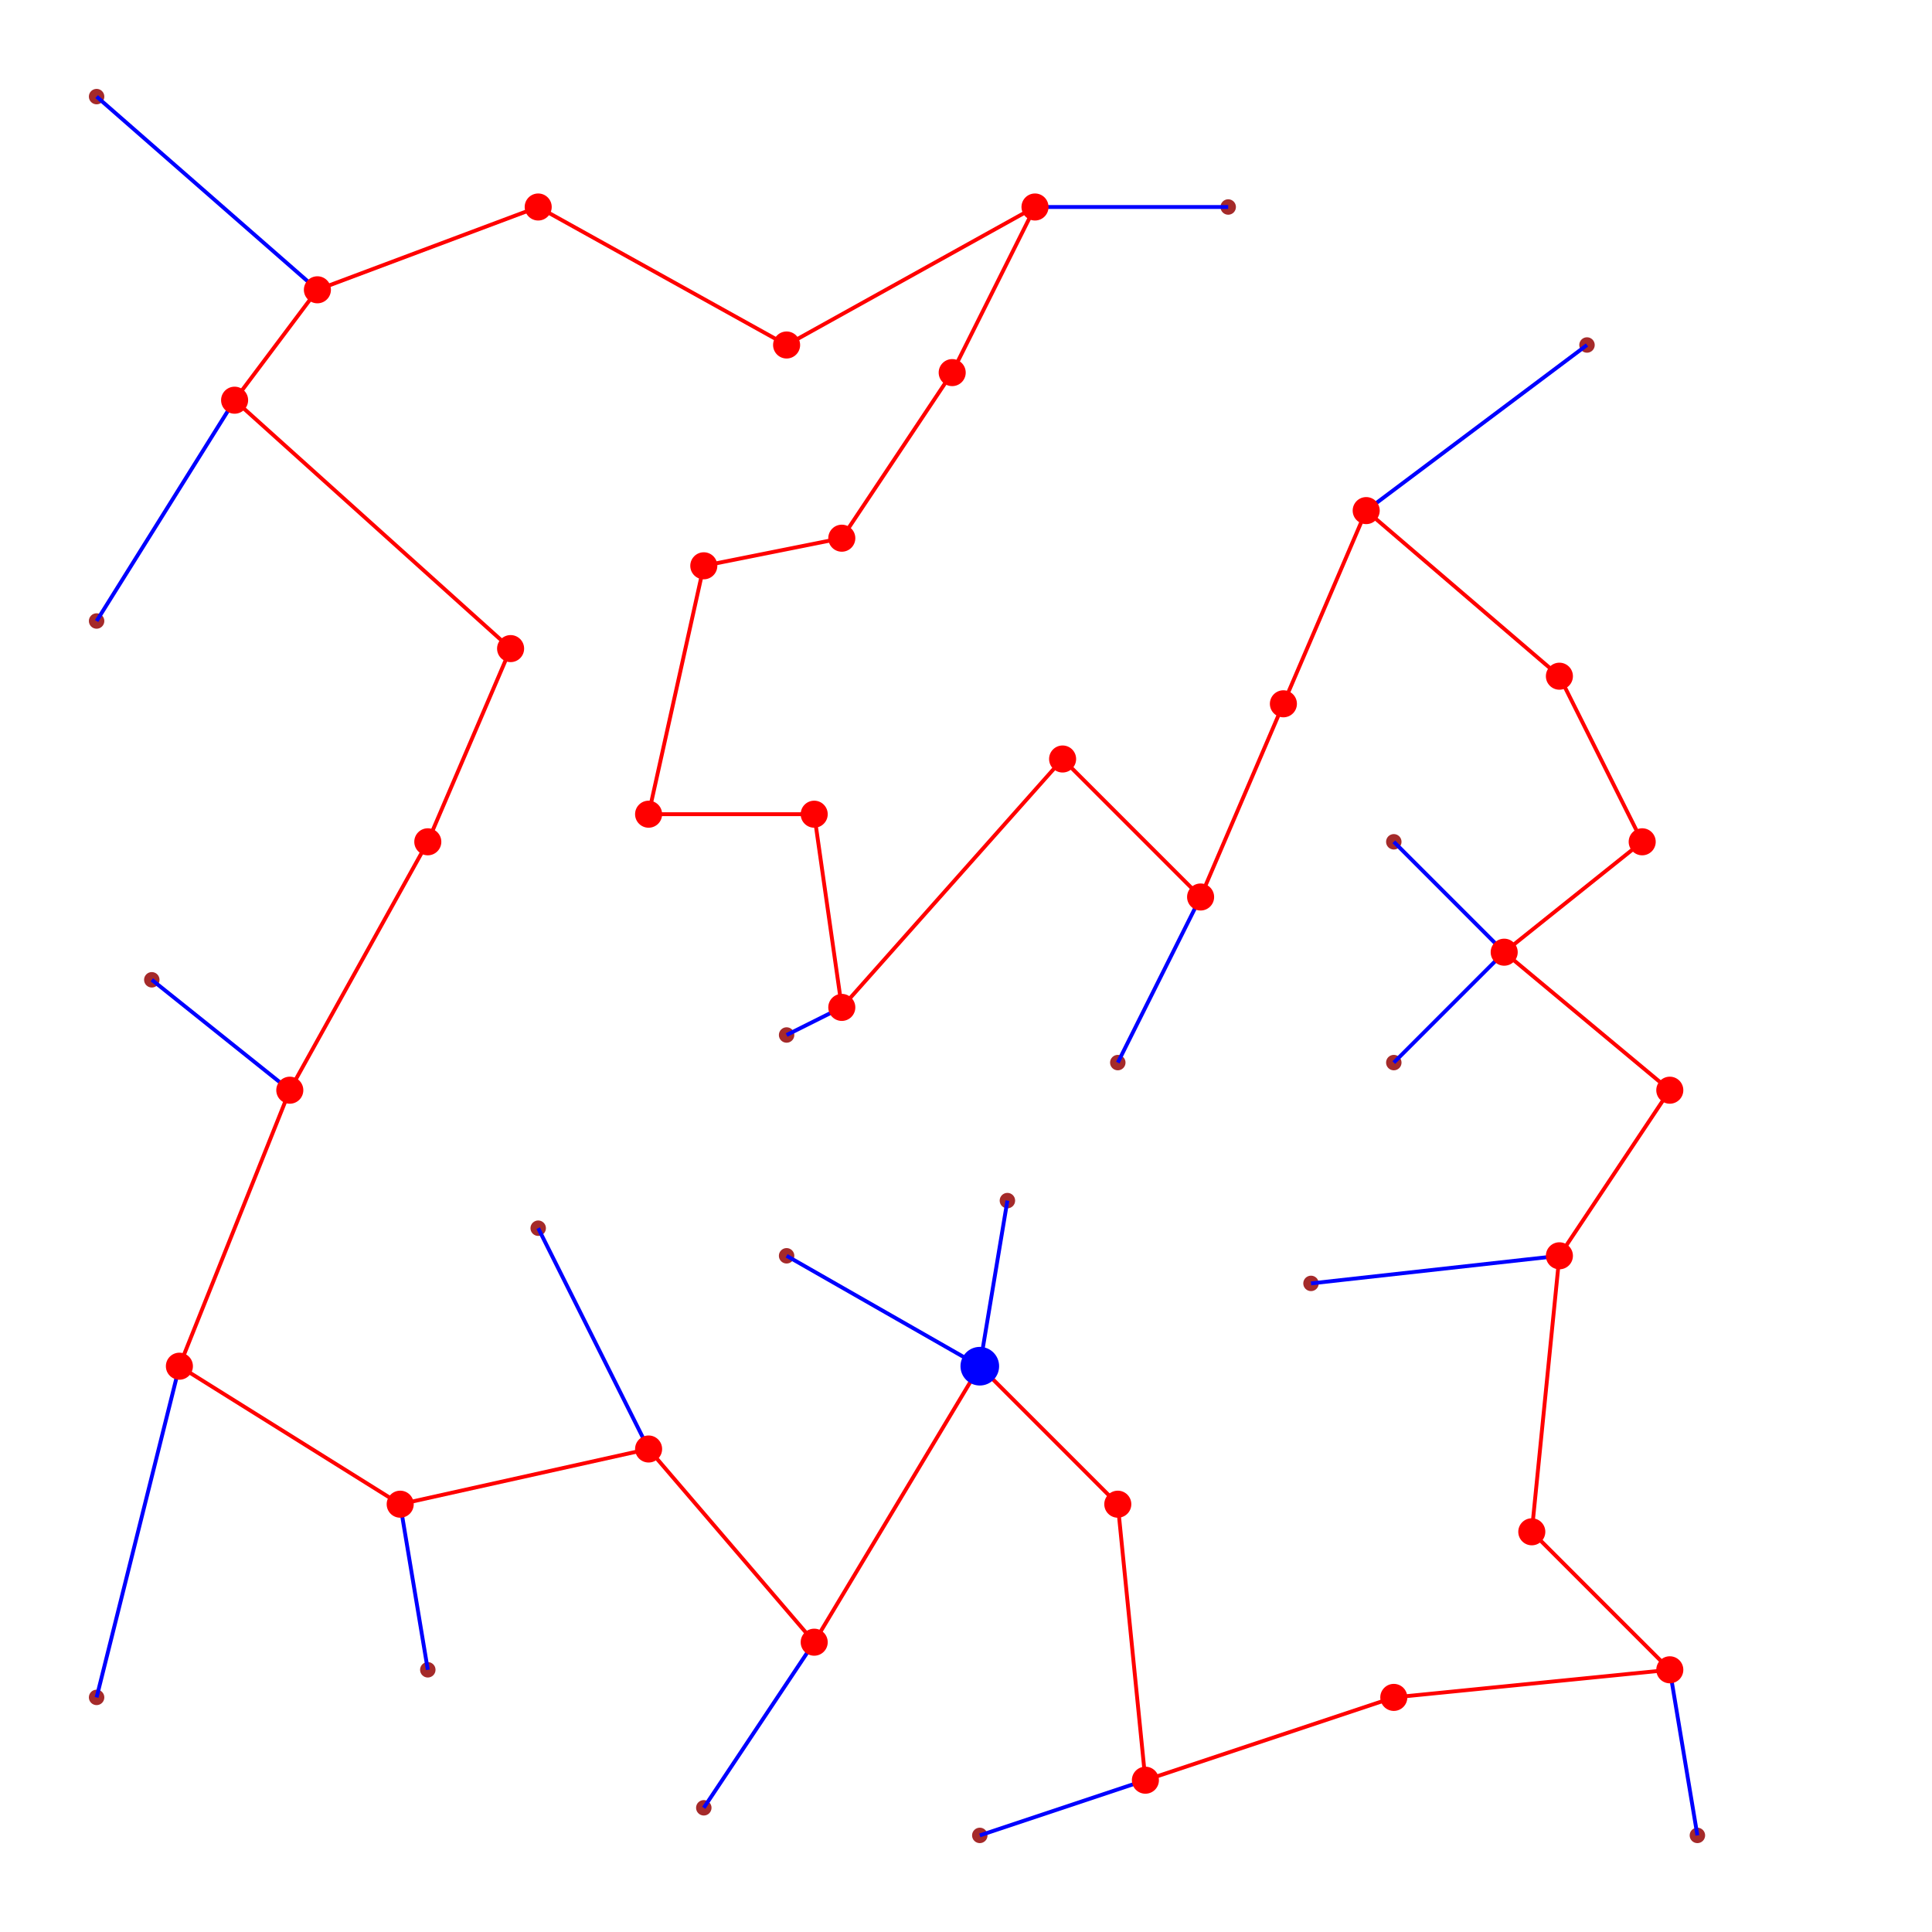
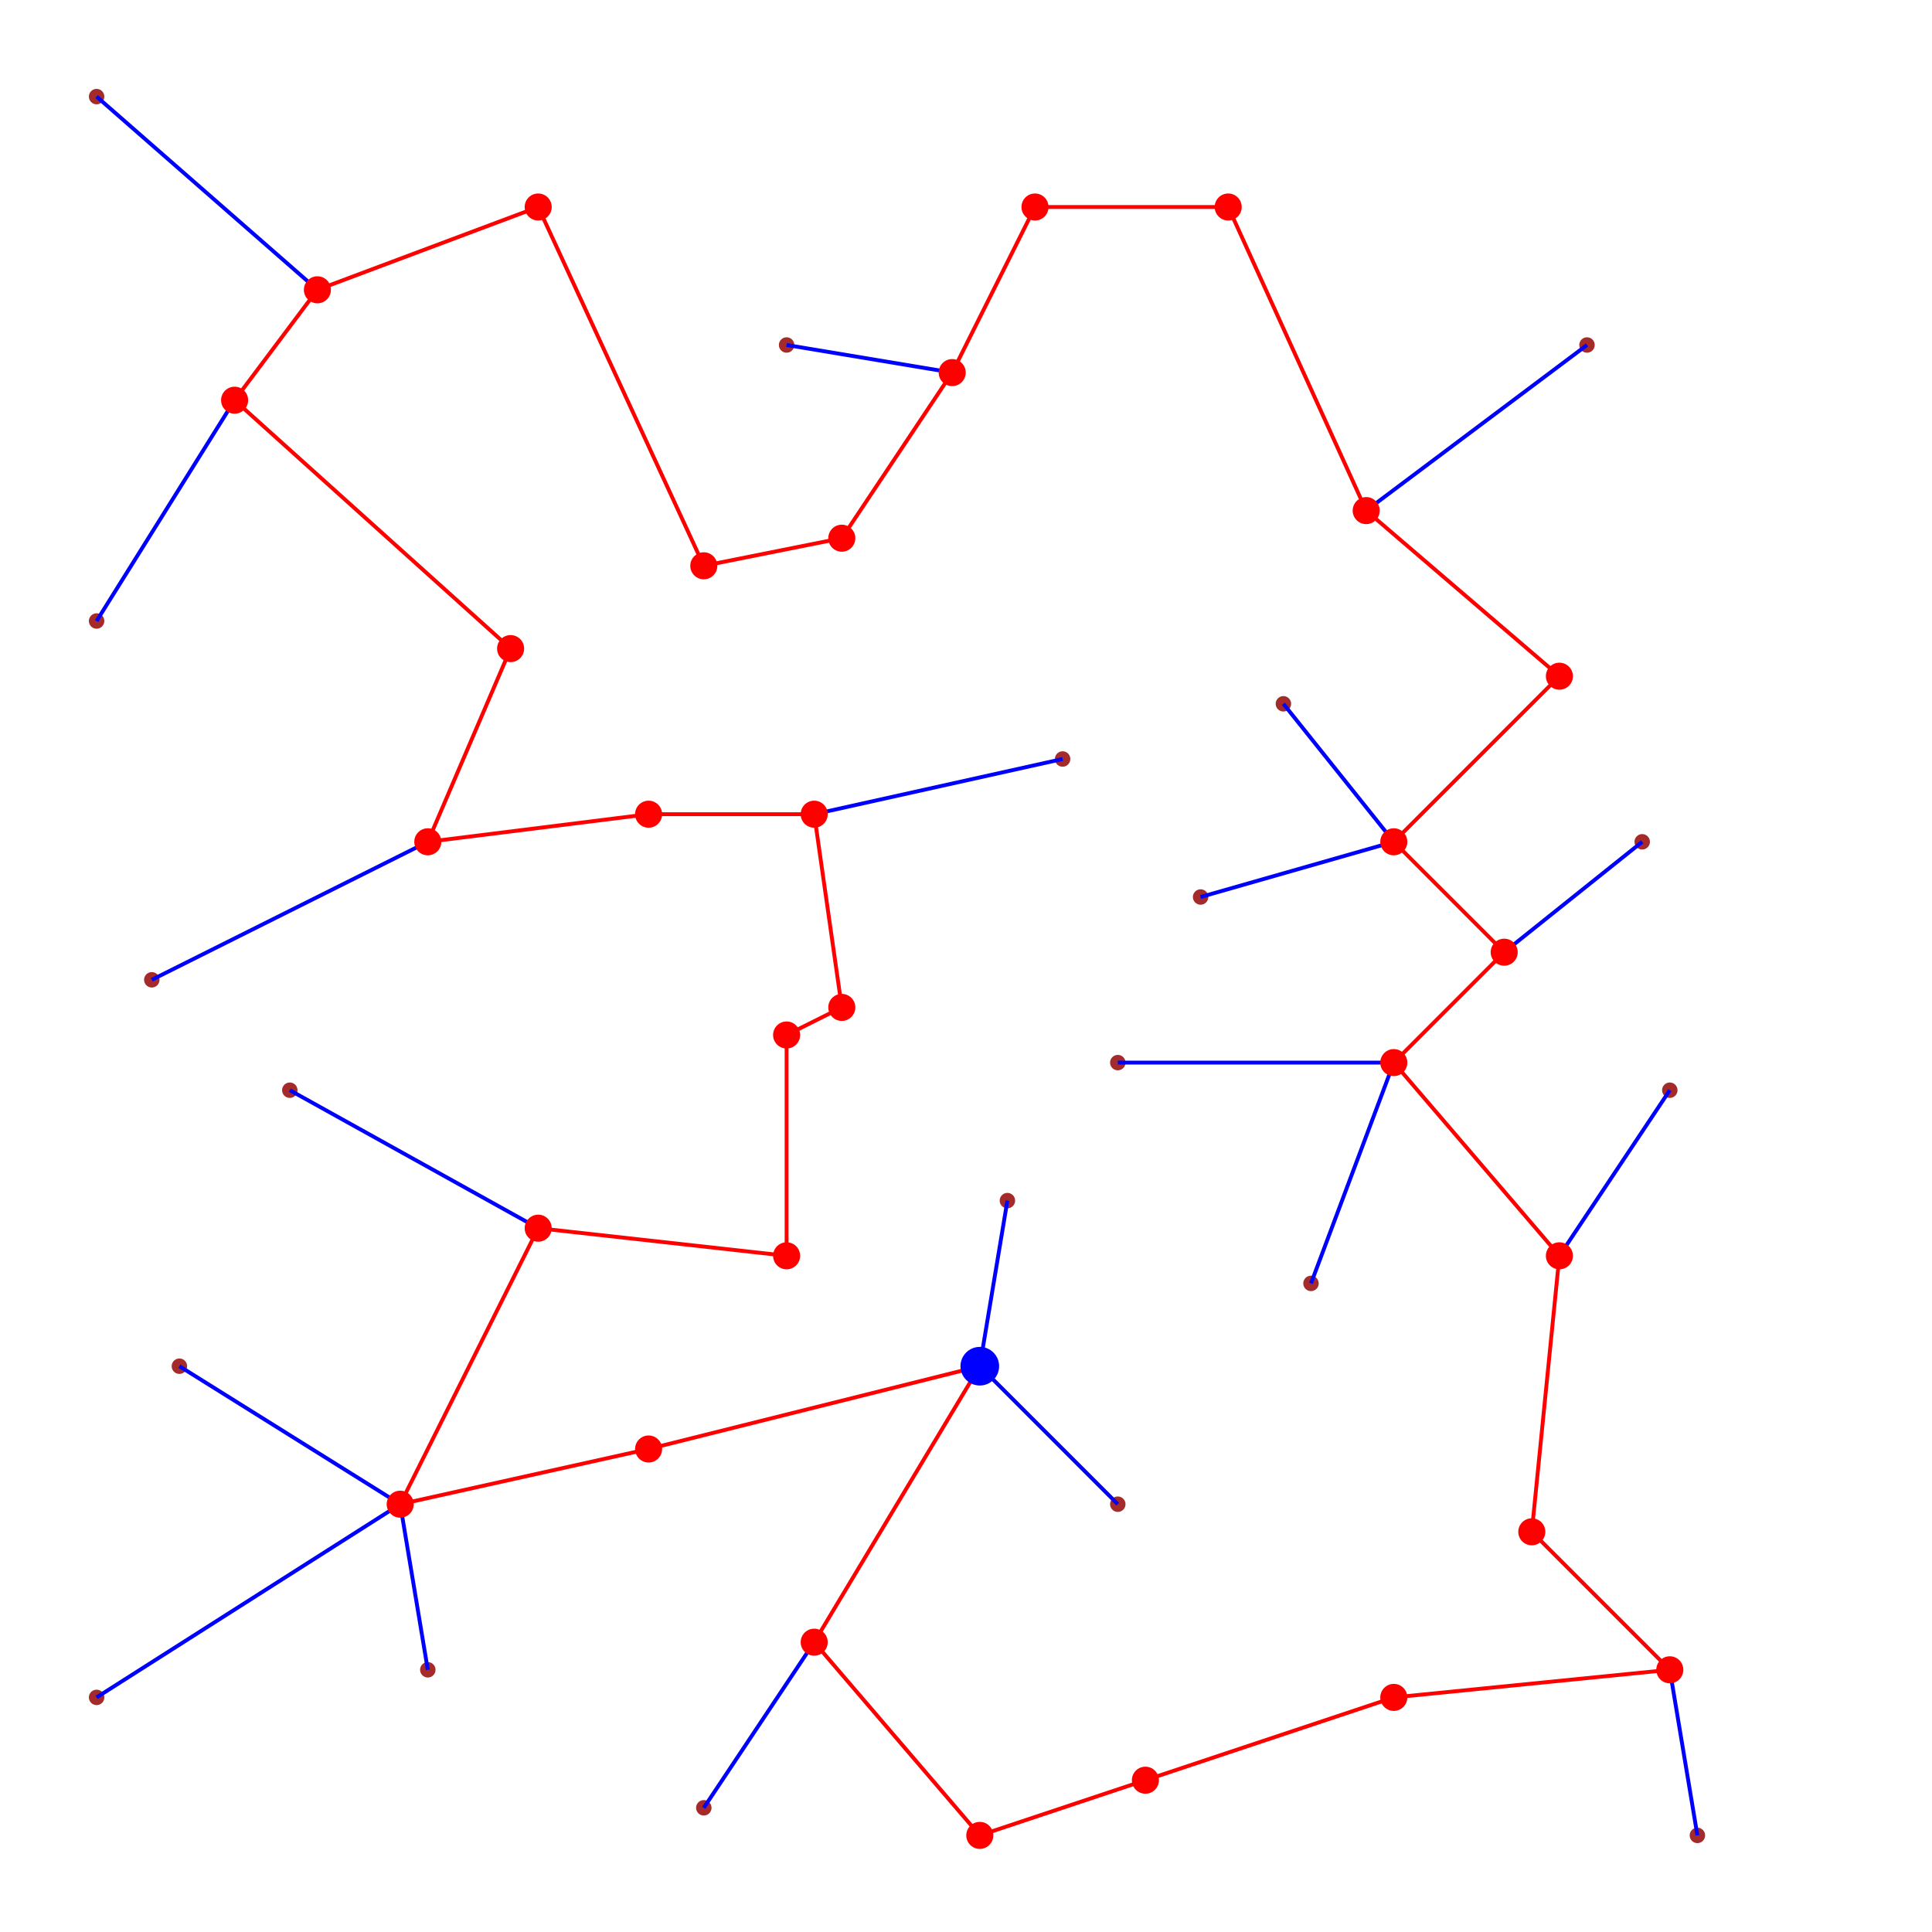
<svg xmlns="http://www.w3.org/2000/svg" width="1000" height="1000">
  <rect width="100%" height="100%" fill="white" />
  <circle cx="507.143" cy="707.143" r="4" fill="brown" />
  <circle cx="678.571" cy="664.286" r="4" fill="brown" />
  <circle cx="721.429" cy="878.571" r="4" fill="brown" />
  <circle cx="264.286" cy="335.714" r="4" fill="brown" />
  <circle cx="550" cy="392.857" r="4" fill="brown" />
  <circle cx="278.571" cy="635.714" r="4" fill="brown" />
  <circle cx="221.429" cy="864.286" r="4" fill="brown" />
  <circle cx="421.429" cy="850" r="4" fill="brown" />
  <circle cx="721.429" cy="435.714" r="4" fill="brown" />
  <circle cx="707.143" cy="264.286" r="4" fill="brown" />
  <circle cx="578.571" cy="550" r="4" fill="brown" />
  <circle cx="421.429" cy="421.429" r="4" fill="brown" />
  <circle cx="50" cy="321.429" r="4" fill="brown" />
  <circle cx="150" cy="564.286" r="4" fill="brown" />
  <circle cx="492.857" cy="192.857" r="4" fill="brown" />
  <circle cx="721.429" cy="550" r="4" fill="brown" />
  <circle cx="364.286" cy="292.857" r="4" fill="brown" />
  <circle cx="221.429" cy="435.714" r="4" fill="brown" />
  <circle cx="164.286" cy="150" r="4" fill="brown" />
  <circle cx="792.857" cy="792.857" r="4" fill="brown" />
  <circle cx="864.286" cy="564.286" r="4" fill="brown" />
  <circle cx="578.571" cy="778.571" r="4" fill="brown" />
  <circle cx="207.143" cy="778.571" r="4" fill="brown" />
  <circle cx="92.857" cy="707.143" r="4" fill="brown" />
  <circle cx="78.571" cy="507.143" r="4" fill="brown" />
  <circle cx="364.286" cy="935.714" r="4" fill="brown" />
  <circle cx="407.143" cy="650" r="4" fill="brown" />
  <circle cx="592.857" cy="921.429" r="4" fill="brown" />
  <circle cx="807.143" cy="650" r="4" fill="brown" />
  <circle cx="807.143" cy="350" r="4" fill="brown" />
  <circle cx="507.143" cy="950" r="4" fill="brown" />
  <circle cx="521.429" cy="621.429" r="4" fill="brown" />
  <circle cx="635.714" cy="107.143" r="4" fill="brown" />
  <circle cx="850" cy="435.714" r="4" fill="brown" />
  <circle cx="864.286" cy="864.286" r="4" fill="brown" />
  <circle cx="878.571" cy="950" r="4" fill="brown" />
  <circle cx="435.714" cy="278.571" r="4" fill="brown" />
  <circle cx="621.429" cy="464.286" r="4" fill="brown" />
  <circle cx="821.429" cy="178.571" r="4" fill="brown" />
  <circle cx="50" cy="50" r="4" fill="brown" />
  <circle cx="121.429" cy="207.143" r="4" fill="brown" />
  <circle cx="278.571" cy="107.143" r="4" fill="brown" />
  <circle cx="50" cy="878.571" r="4" fill="brown" />
  <circle cx="407.143" cy="178.571" r="4" fill="brown" />
  <circle cx="535.714" cy="107.143" r="4" fill="brown" />
  <circle cx="435.714" cy="521.429" r="4" fill="brown" />
  <circle cx="335.714" cy="421.429" r="4" fill="brown" />
  <circle cx="335.714" cy="750" r="4" fill="brown" />
  <circle cx="664.286" cy="364.286" r="4" fill="brown" />
  <circle cx="778.571" cy="492.857" r="4" fill="brown" />
  <circle cx="407.143" cy="535.714" r="4" fill="brown" />
-   <line x1="507.143" y1="707.143" x2="578.571" y2="778.571" stroke="red" stroke-width="2" />
-   <line x1="578.571" y1="778.571" x2="592.857" y2="921.429" stroke="red" stroke-width="2" />
+   <line x1="507.143" y1="707.143" x2="421.429" y2="850" stroke="red" stroke-width="2" />
+   <line x1="421.429" y1="850" x2="507.143" y2="950" stroke="red" stroke-width="2" />
+   <line x1="507.143" y1="950" x2="592.857" y2="921.429" stroke="red" stroke-width="2" />
  <line x1="592.857" y1="921.429" x2="721.429" y2="878.571" stroke="red" stroke-width="2" />
  <line x1="721.429" y1="878.571" x2="864.286" y2="864.286" stroke="red" stroke-width="2" />
  <line x1="864.286" y1="864.286" x2="792.857" y2="792.857" stroke="red" stroke-width="2" />
  <line x1="792.857" y1="792.857" x2="807.143" y2="650" stroke="red" stroke-width="2" />
-   <line x1="807.143" y1="650" x2="864.286" y2="564.286" stroke="red" stroke-width="2" />
-   <line x1="864.286" y1="564.286" x2="778.571" y2="492.857" stroke="red" stroke-width="2" />
-   <line x1="778.571" y1="492.857" x2="850" y2="435.714" stroke="red" stroke-width="2" />
-   <line x1="850" y1="435.714" x2="807.143" y2="350" stroke="red" stroke-width="2" />
+   <line x1="807.143" y1="650" x2="721.429" y2="550" stroke="red" stroke-width="2" />
+   <line x1="721.429" y1="550" x2="778.571" y2="492.857" stroke="red" stroke-width="2" />
+   <line x1="778.571" y1="492.857" x2="721.429" y2="435.714" stroke="red" stroke-width="2" />
+   <line x1="721.429" y1="435.714" x2="807.143" y2="350" stroke="red" stroke-width="2" />
  <line x1="807.143" y1="350" x2="707.143" y2="264.286" stroke="red" stroke-width="2" />
-   <line x1="707.143" y1="264.286" x2="664.286" y2="364.286" stroke="red" stroke-width="2" />
-   <line x1="664.286" y1="364.286" x2="621.429" y2="464.286" stroke="red" stroke-width="2" />
-   <line x1="621.429" y1="464.286" x2="550" y2="392.857" stroke="red" stroke-width="2" />
-   <line x1="550" y1="392.857" x2="435.714" y2="521.429" stroke="red" stroke-width="2" />
-   <line x1="435.714" y1="521.429" x2="421.429" y2="421.429" stroke="red" stroke-width="2" />
-   <line x1="421.429" y1="421.429" x2="335.714" y2="421.429" stroke="red" stroke-width="2" />
-   <line x1="335.714" y1="421.429" x2="364.286" y2="292.857" stroke="red" stroke-width="2" />
-   <line x1="364.286" y1="292.857" x2="435.714" y2="278.571" stroke="red" stroke-width="2" />
-   <line x1="435.714" y1="278.571" x2="492.857" y2="192.857" stroke="red" stroke-width="2" />
-   <line x1="492.857" y1="192.857" x2="535.714" y2="107.143" stroke="red" stroke-width="2" />
-   <line x1="535.714" y1="107.143" x2="407.143" y2="178.571" stroke="red" stroke-width="2" />
-   <line x1="407.143" y1="178.571" x2="278.571" y2="107.143" stroke="red" stroke-width="2" />
+   <line x1="707.143" y1="264.286" x2="635.714" y2="107.143" stroke="red" stroke-width="2" />
+   <line x1="635.714" y1="107.143" x2="535.714" y2="107.143" stroke="red" stroke-width="2" />
+   <line x1="535.714" y1="107.143" x2="492.857" y2="192.857" stroke="red" stroke-width="2" />
+   <line x1="492.857" y1="192.857" x2="435.714" y2="278.571" stroke="red" stroke-width="2" />
+   <line x1="435.714" y1="278.571" x2="364.286" y2="292.857" stroke="red" stroke-width="2" />
+   <line x1="364.286" y1="292.857" x2="278.571" y2="107.143" stroke="red" stroke-width="2" />
  <line x1="278.571" y1="107.143" x2="164.286" y2="150" stroke="red" stroke-width="2" />
  <line x1="164.286" y1="150" x2="121.429" y2="207.143" stroke="red" stroke-width="2" />
  <line x1="121.429" y1="207.143" x2="264.286" y2="335.714" stroke="red" stroke-width="2" />
  <line x1="264.286" y1="335.714" x2="221.429" y2="435.714" stroke="red" stroke-width="2" />
-   <line x1="221.429" y1="435.714" x2="150" y2="564.286" stroke="red" stroke-width="2" />
-   <line x1="150" y1="564.286" x2="92.857" y2="707.143" stroke="red" stroke-width="2" />
-   <line x1="92.857" y1="707.143" x2="207.143" y2="778.571" stroke="red" stroke-width="2" />
+   <line x1="221.429" y1="435.714" x2="335.714" y2="421.429" stroke="red" stroke-width="2" />
+   <line x1="335.714" y1="421.429" x2="421.429" y2="421.429" stroke="red" stroke-width="2" />
+   <line x1="421.429" y1="421.429" x2="435.714" y2="521.429" stroke="red" stroke-width="2" />
+   <line x1="435.714" y1="521.429" x2="407.143" y2="535.714" stroke="red" stroke-width="2" />
+   <line x1="407.143" y1="535.714" x2="407.143" y2="650" stroke="red" stroke-width="2" />
+   <line x1="407.143" y1="650" x2="278.571" y2="635.714" stroke="red" stroke-width="2" />
+   <line x1="278.571" y1="635.714" x2="207.143" y2="778.571" stroke="red" stroke-width="2" />
  <line x1="207.143" y1="778.571" x2="335.714" y2="750" stroke="red" stroke-width="2" />
-   <line x1="335.714" y1="750" x2="421.429" y2="850" stroke="red" stroke-width="2" />
-   <line x1="678.571" y1="664.286" x2="807.143" y2="650" stroke="blue" stroke-width="2" />
-   <line x1="278.571" y1="635.714" x2="335.714" y2="750" stroke="blue" stroke-width="2" />
+   <line x1="678.571" y1="664.286" x2="721.429" y2="550" stroke="blue" stroke-width="2" />
+   <line x1="550" y1="392.857" x2="421.429" y2="421.429" stroke="blue" stroke-width="2" />
  <line x1="221.429" y1="864.286" x2="207.143" y2="778.571" stroke="blue" stroke-width="2" />
-   <line x1="721.429" y1="435.714" x2="778.571" y2="492.857" stroke="blue" stroke-width="2" />
-   <line x1="578.571" y1="550" x2="621.429" y2="464.286" stroke="blue" stroke-width="2" />
+   <line x1="578.571" y1="550" x2="721.429" y2="550" stroke="blue" stroke-width="2" />
  <line x1="50" y1="321.429" x2="121.429" y2="207.143" stroke="blue" stroke-width="2" />
-   <line x1="721.429" y1="550" x2="778.571" y2="492.857" stroke="blue" stroke-width="2" />
-   <line x1="78.571" y1="507.143" x2="150" y2="564.286" stroke="blue" stroke-width="2" />
+   <line x1="150" y1="564.286" x2="278.571" y2="635.714" stroke="blue" stroke-width="2" />
+   <line x1="864.286" y1="564.286" x2="807.143" y2="650" stroke="blue" stroke-width="2" />
+   <line x1="578.571" y1="778.571" x2="507.143" y2="707.143" stroke="blue" stroke-width="2" />
+   <line x1="92.857" y1="707.143" x2="207.143" y2="778.571" stroke="blue" stroke-width="2" />
+   <line x1="78.571" y1="507.143" x2="221.429" y2="435.714" stroke="blue" stroke-width="2" />
  <line x1="364.286" y1="935.714" x2="421.429" y2="850" stroke="blue" stroke-width="2" />
-   <line x1="407.143" y1="650" x2="507.143" y2="707.143" stroke="blue" stroke-width="2" />
-   <line x1="507.143" y1="950" x2="592.857" y2="921.429" stroke="blue" stroke-width="2" />
  <line x1="521.429" y1="621.429" x2="507.143" y2="707.143" stroke="blue" stroke-width="2" />
-   <line x1="635.714" y1="107.143" x2="535.714" y2="107.143" stroke="blue" stroke-width="2" />
+   <line x1="850" y1="435.714" x2="778.571" y2="492.857" stroke="blue" stroke-width="2" />
  <line x1="878.571" y1="950" x2="864.286" y2="864.286" stroke="blue" stroke-width="2" />
+   <line x1="621.429" y1="464.286" x2="721.429" y2="435.714" stroke="blue" stroke-width="2" />
  <line x1="821.429" y1="178.571" x2="707.143" y2="264.286" stroke="blue" stroke-width="2" />
  <line x1="50" y1="50" x2="164.286" y2="150" stroke="blue" stroke-width="2" />
-   <line x1="50" y1="878.571" x2="92.857" y2="707.143" stroke="blue" stroke-width="2" />
-   <line x1="407.143" y1="535.714" x2="435.714" y2="521.429" stroke="blue" stroke-width="2" />
-   <line x1="421.429" y1="850" x2="507.143" y2="707.143" stroke="red" stroke-width="2" />
+   <line x1="50" y1="878.571" x2="207.143" y2="778.571" stroke="blue" stroke-width="2" />
+   <line x1="407.143" y1="178.571" x2="492.857" y2="192.857" stroke="blue" stroke-width="2" />
+   <line x1="664.286" y1="364.286" x2="721.429" y2="435.714" stroke="blue" stroke-width="2" />
+   <line x1="335.714" y1="750" x2="507.143" y2="707.143" stroke="red" stroke-width="2" />
  <circle cx="507.143" cy="707.143" r="10" fill="blue" />
-   <circle cx="578.571" cy="778.571" r="7" fill="red" />
+   <circle cx="421.429" cy="850" r="7" fill="red" />
+   <circle cx="507.143" cy="950" r="7" fill="red" />
  <circle cx="592.857" cy="921.429" r="7" fill="red" />
  <circle cx="721.429" cy="878.571" r="7" fill="red" />
  <circle cx="864.286" cy="864.286" r="7" fill="red" />
  <circle cx="792.857" cy="792.857" r="7" fill="red" />
  <circle cx="807.143" cy="650" r="7" fill="red" />
-   <circle cx="864.286" cy="564.286" r="7" fill="red" />
+   <circle cx="721.429" cy="550" r="7" fill="red" />
  <circle cx="778.571" cy="492.857" r="7" fill="red" />
-   <circle cx="850" cy="435.714" r="7" fill="red" />
+   <circle cx="721.429" cy="435.714" r="7" fill="red" />
  <circle cx="807.143" cy="350" r="7" fill="red" />
  <circle cx="707.143" cy="264.286" r="7" fill="red" />
-   <circle cx="664.286" cy="364.286" r="7" fill="red" />
-   <circle cx="621.429" cy="464.286" r="7" fill="red" />
-   <circle cx="550" cy="392.857" r="7" fill="red" />
-   <circle cx="435.714" cy="521.429" r="7" fill="red" />
-   <circle cx="421.429" cy="421.429" r="7" fill="red" />
-   <circle cx="335.714" cy="421.429" r="7" fill="red" />
+   <circle cx="635.714" cy="107.143" r="7" fill="red" />
+   <circle cx="535.714" cy="107.143" r="7" fill="red" />
+   <circle cx="492.857" cy="192.857" r="7" fill="red" />
+   <circle cx="435.714" cy="278.571" r="7" fill="red" />
  <circle cx="364.286" cy="292.857" r="7" fill="red" />
-   <circle cx="435.714" cy="278.571" r="7" fill="red" />
-   <circle cx="492.857" cy="192.857" r="7" fill="red" />
-   <circle cx="535.714" cy="107.143" r="7" fill="red" />
-   <circle cx="407.143" cy="178.571" r="7" fill="red" />
  <circle cx="278.571" cy="107.143" r="7" fill="red" />
  <circle cx="164.286" cy="150" r="7" fill="red" />
  <circle cx="121.429" cy="207.143" r="7" fill="red" />
  <circle cx="264.286" cy="335.714" r="7" fill="red" />
  <circle cx="221.429" cy="435.714" r="7" fill="red" />
-   <circle cx="150" cy="564.286" r="7" fill="red" />
-   <circle cx="92.857" cy="707.143" r="7" fill="red" />
+   <circle cx="335.714" cy="421.429" r="7" fill="red" />
+   <circle cx="421.429" cy="421.429" r="7" fill="red" />
+   <circle cx="435.714" cy="521.429" r="7" fill="red" />
+   <circle cx="407.143" cy="535.714" r="7" fill="red" />
+   <circle cx="407.143" cy="650" r="7" fill="red" />
+   <circle cx="278.571" cy="635.714" r="7" fill="red" />
  <circle cx="207.143" cy="778.571" r="7" fill="red" />
  <circle cx="335.714" cy="750" r="7" fill="red" />
-   <circle cx="421.429" cy="850" r="7" fill="red" />
</svg>
